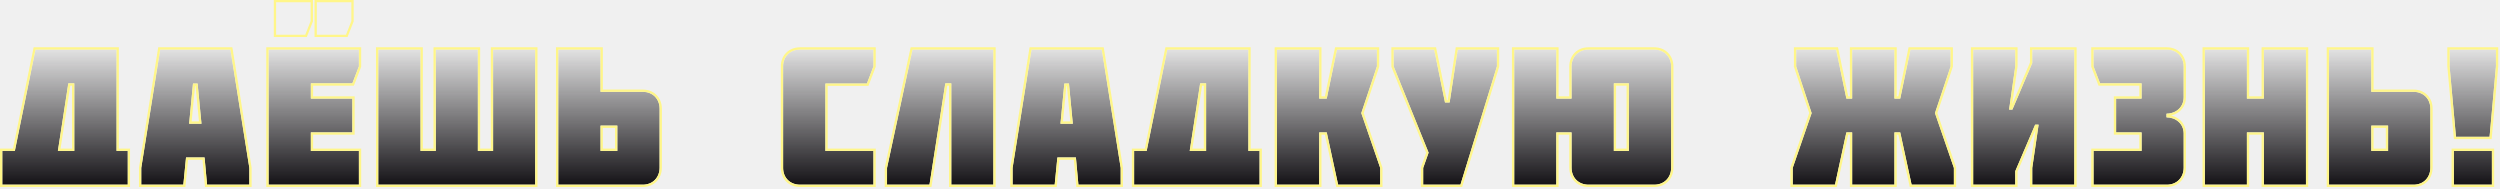
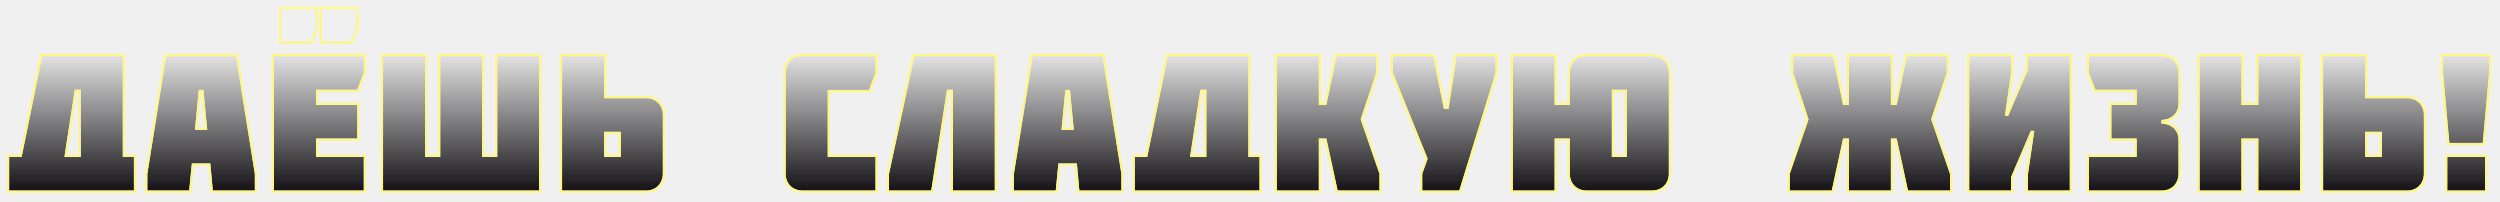
- <svg xmlns="http://www.w3.org/2000/svg" preserveAspectRatio="none" width="1088" height="82" viewBox="0 0 1088 82" fill="none">
-   <mask id="path-1-outside-1_2578_71042" maskUnits="userSpaceOnUse" x="-0.84" y="-0.62" width="1089" height="82" fill="black">
-     <rect fill="white" x="-0.84" y="-0.62" width="1089" height="82" />
+ <svg xmlns="http://www.w3.org/2000/svg" preserveAspectRatio="none" width="1094" height="88" viewBox="-3 -3 1094 88" fill="none">
+   <style>.sl{stroke-width:2px}@media (max-width:600px){.sl{stroke-width:2px}}</style>
+   <mask id="path-1-outside-1_2578_71042" maskUnits="userSpaceOnUse" x="-3" y="-3" width="1094" height="88" fill="black">
+     <rect fill="white" x="-3" y="-3" width="1094" height="88" />
    <path d="M32.332 65.68V36.28H29.728L25.192 65.68H32.332ZM1 80.38V65.68H6.46L15.448 21.58H50.728V65.68H55.6V80.38H1ZM82.306 53.836H87.682L86.002 36.364H83.986L82.306 53.836ZM69.706 21.58H100.282L108.514 73.072V80.38H90.118L89.026 68.536H80.962L79.786 80.38H61.474V73.072L69.706 21.58ZM137.881 15.112V1H152.917V9.148L150.565 15.112H137.881ZM120.157 15.112V1H135.193V9.148L132.841 15.112H120.157ZM156.193 80.38H116.881V21.58H156.193V28.888L153.337 36.28H135.277V42.916H153.337V57.616H135.277V65.68H156.193V80.38ZM164.62 21.58H183.016V65.68H189.652V21.58H207.964V65.68H214.6V21.58H232.912V80.38H164.62V21.58ZM261.352 65.68H268.66V54.676H261.352V65.68ZM279.748 39.976C284.032 39.976 287.056 43 287.056 47.284V72.988C287.056 77.272 284.032 80.38 279.748 80.38H242.956V21.58H261.352V39.976H279.748ZM348.205 21.58H380.125V28.888L377.269 36.364H359.209V65.68H380.125V80.38H348.205C343.837 80.38 340.813 77.356 340.813 73.072V28.888C340.813 24.604 343.837 21.58 348.205 21.58ZM432.316 80.38H414.004V36.28H411.4L404.512 80.38H386.032V73.072L397.12 21.58H432.316V80.38ZM461.513 53.836H466.889L465.209 36.364H463.193L461.513 53.836ZM448.913 21.58H479.489L487.721 73.072V80.38H469.325L468.233 68.536H460.169L458.993 80.38H440.681V73.072L448.913 21.58ZM524.9 65.68V36.28H522.296L517.76 65.68H524.9ZM493.568 80.38V65.68H499.028L508.016 21.58H543.296V65.68H548.168V80.38H493.568ZM577.394 42.916L581.846 21.58H599.234V28.888L592.43 49.216L600.662 73.072V80.38H582.35L577.394 57.616H574.118V80.38H555.722V21.58H574.118V42.916H577.394ZM635.583 80.38H619.371V73.072L621.723 66.436L606.519 28.888V21.58H624.159L628.863 44.596H630.879L634.407 21.58H651.459V28.888L635.583 80.38ZM708.889 36.28H702.337V65.68H708.889V36.28ZM677.305 42.916H683.941V28.972C683.941 24.688 686.965 21.58 691.249 21.58H719.893C724.261 21.58 727.285 24.688 727.285 28.972V72.988C727.285 77.272 724.261 80.38 719.893 80.38H691.333C686.965 80.38 683.941 77.272 683.941 72.988V57.616H677.305V80.38H658.993V21.58H677.305V42.916ZM826.977 42.916L831.429 21.58H848.901V28.888L842.097 49.216L850.329 73.072V80.38H831.933L826.977 57.616H824.457V80.38H806.061V57.616H803.541L798.585 80.38H780.189V73.072L788.421 49.216L781.701 28.888V21.58H799.089L803.541 42.916H806.061V21.58H824.457V42.916H826.977ZM884.433 27.46V21.58H902.745V80.38H884.433V73.072L887.205 54.256H885.693L877.041 74.5V80.38H858.729V21.58H877.041V28.888L874.353 47.704H875.781L884.433 27.46ZM943.024 80.38H911.104V65.68H932.02V57.616H920.932V42.916H932.02V36.28H913.96L911.104 28.888V21.58H943.024C947.308 21.58 950.332 24.688 950.332 28.972V42.328C950.332 46.696 946.888 49.468 942.856 49.468V51.064C946.888 51.064 950.332 53.836 950.332 58.12V72.988C950.332 77.272 947.308 80.38 943.024 80.38ZM977.851 42.916H985.243V21.58H1003.55V80.38H985.243V57.616H977.851V80.38H959.539V21.58H977.851V42.916ZM1031.99 65.68H1039.3V54.676H1031.99V65.68ZM1050.39 39.976C1054.67 39.976 1057.69 43 1057.69 47.284V72.988C1057.69 77.272 1054.67 80.38 1050.39 80.38H1013.59V21.58H1031.99V39.976H1050.39ZM1067.92 65.68H1084.47V80.38H1067.92V65.68ZM1068.84 59.548L1066.07 28.888V21.58H1086.23V28.888L1083.46 59.548H1068.84Z" />
  </mask>
  <path d="M32.332 65.68V36.28H29.728L25.192 65.68H32.332ZM1 80.38V65.68H6.46L15.448 21.58H50.728V65.68H55.6V80.38H1ZM82.306 53.836H87.682L86.002 36.364H83.986L82.306 53.836ZM69.706 21.58H100.282L108.514 73.072V80.38H90.118L89.026 68.536H80.962L79.786 80.38H61.474V73.072L69.706 21.58ZM137.881 15.112V1H152.917V9.148L150.565 15.112H137.881ZM120.157 15.112V1H135.193V9.148L132.841 15.112H120.157ZM156.193 80.38H116.881V21.58H156.193V28.888L153.337 36.28H135.277V42.916H153.337V57.616H135.277V65.68H156.193V80.38ZM164.62 21.58H183.016V65.68H189.652V21.58H207.964V65.68H214.6V21.58H232.912V80.38H164.62V21.58ZM261.352 65.68H268.66V54.676H261.352V65.68ZM279.748 39.976C284.032 39.976 287.056 43 287.056 47.284V72.988C287.056 77.272 284.032 80.38 279.748 80.38H242.956V21.58H261.352V39.976H279.748ZM348.205 21.58H380.125V28.888L377.269 36.364H359.209V65.68H380.125V80.38H348.205C343.837 80.38 340.813 77.356 340.813 73.072V28.888C340.813 24.604 343.837 21.58 348.205 21.58ZM432.316 80.38H414.004V36.28H411.4L404.512 80.38H386.032V73.072L397.12 21.58H432.316V80.38ZM461.513 53.836H466.889L465.209 36.364H463.193L461.513 53.836ZM448.913 21.58H479.489L487.721 73.072V80.38H469.325L468.233 68.536H460.169L458.993 80.38H440.681V73.072L448.913 21.58ZM524.9 65.68V36.28H522.296L517.76 65.68H524.9ZM493.568 80.38V65.68H499.028L508.016 21.58H543.296V65.68H548.168V80.38H493.568ZM577.394 42.916L581.846 21.58H599.234V28.888L592.43 49.216L600.662 73.072V80.38H582.35L577.394 57.616H574.118V80.38H555.722V21.58H574.118V42.916H577.394ZM635.583 80.38H619.371V73.072L621.723 66.436L606.519 28.888V21.58H624.159L628.863 44.596H630.879L634.407 21.58H651.459V28.888L635.583 80.38ZM708.889 36.28H702.337V65.68H708.889V36.28ZM677.305 42.916H683.941V28.972C683.941 24.688 686.965 21.58 691.249 21.58H719.893C724.261 21.58 727.285 24.688 727.285 28.972V72.988C727.285 77.272 724.261 80.38 719.893 80.38H691.333C686.965 80.38 683.941 77.272 683.941 72.988V57.616H677.305V80.38H658.993V21.58H677.305V42.916ZM826.977 42.916L831.429 21.58H848.901V28.888L842.097 49.216L850.329 73.072V80.38H831.933L826.977 57.616H824.457V80.38H806.061V57.616H803.541L798.585 80.38H780.189V73.072L788.421 49.216L781.701 28.888V21.58H799.089L803.541 42.916H806.061V21.58H824.457V42.916H826.977ZM884.433 27.46V21.58H902.745V80.38H884.433V73.072L887.205 54.256H885.693L877.041 74.5V80.38H858.729V21.58H877.041V28.888L874.353 47.704H875.781L884.433 27.46ZM943.024 80.38H911.104V65.68H932.02V57.616H920.932V42.916H932.02V36.28H913.96L911.104 28.888V21.58H943.024C947.308 21.58 950.332 24.688 950.332 28.972V42.328C950.332 46.696 946.888 49.468 942.856 49.468V51.064C946.888 51.064 950.332 53.836 950.332 58.12V72.988C950.332 77.272 947.308 80.38 943.024 80.38ZM977.851 42.916H985.243V21.58H1003.55V80.38H985.243V57.616H977.851V80.38H959.539V21.58H977.851V42.916ZM1031.99 65.68H1039.3V54.676H1031.99V65.68ZM1050.39 39.976C1054.67 39.976 1057.69 43 1057.69 47.284V72.988C1057.69 77.272 1054.67 80.38 1050.39 80.38H1013.59V21.58H1031.99V39.976H1050.39ZM1067.92 65.68H1084.47V80.38H1067.92V65.68ZM1068.84 59.548L1066.07 28.888V21.58H1086.23V28.888L1083.46 59.548H1068.84Z" fill="url(#paint0_linear_2578_71042)" />
-   <path d="M32.332 65.68V66.68H33.332V65.68H32.332ZM32.332 36.28H33.332V35.28H32.332V36.28ZM29.728 36.28V35.28H28.871L28.74 36.127L29.728 36.28ZM25.192 65.68L24.204 65.527L24.026 66.68H25.192V65.68ZM1 80.38H0V81.38H1V80.38ZM1 65.68V64.68H0V65.68H1ZM6.46 65.68V66.68H7.277L7.44 65.88L6.46 65.68ZM15.448 21.58V20.58H14.631L14.468 21.38L15.448 21.58ZM50.728 21.58H51.728V20.58H50.728V21.58ZM50.728 65.68H49.728V66.68H50.728V65.68ZM55.6 65.68H56.6V64.68H55.6V65.68ZM55.6 80.38V81.38H56.6V80.38H55.6ZM32.332 65.68H33.332V36.28H32.332H31.332V65.68H32.332ZM32.332 36.28V35.28H29.728V36.28V37.28H32.332V36.28ZM29.728 36.28L28.74 36.127L24.204 65.527L25.192 65.68L26.18 65.832L30.716 36.432L29.728 36.28ZM25.192 65.68V66.68H32.332V65.68V64.68H25.192V65.68ZM1 80.38H2V65.68H1H0V80.38H1ZM1 65.68V66.68H6.46V65.68V64.68H1V65.68ZM6.46 65.68L7.44 65.88L16.428 21.78L15.448 21.58L14.468 21.38L5.48 65.48L6.46 65.68ZM15.448 21.58V22.58H50.728V21.58V20.58H15.448V21.58ZM50.728 21.58H49.728V65.68H50.728H51.728V21.58H50.728ZM50.728 65.68V66.68H55.6V65.68V64.68H50.728V65.68ZM55.6 65.68H54.6V80.38H55.6H56.6V65.68H55.6ZM55.6 80.38V79.38H1V80.38V81.38H55.6V80.38ZM82.306 53.836L81.31 53.74L81.205 54.836H82.306V53.836ZM87.682 53.836V54.836H88.782L88.677 53.74L87.682 53.836ZM86.002 36.364L86.997 36.268L86.91 35.364H86.002V36.364ZM83.986 36.364V35.364H83.077L82.99 36.268L83.986 36.364ZM69.706 21.58V20.58H68.853L68.718 21.422L69.706 21.58ZM100.282 21.58L101.269 21.422L101.134 20.58H100.282V21.58ZM108.514 73.072H109.514V72.993L109.501 72.914L108.514 73.072ZM108.514 80.38V81.38H109.514V80.38H108.514ZM90.118 80.38L89.122 80.472L89.206 81.38H90.118V80.38ZM89.026 68.536L90.021 68.444L89.938 67.536H89.026V68.536ZM80.962 68.536V67.536H80.056L79.966 68.437L80.962 68.536ZM79.786 80.38V81.38H80.691L80.781 80.479L79.786 80.38ZM61.474 80.38H60.474V81.38H61.474V80.38ZM61.474 73.072L60.486 72.914L60.474 72.993V73.072H61.474ZM82.306 53.836V54.836H87.682V53.836V52.836H82.306V53.836ZM87.682 53.836L88.677 53.74L86.997 36.268L86.002 36.364L85.006 36.46L86.686 53.932L87.682 53.836ZM86.002 36.364V35.364H83.986V36.364V37.364H86.002V36.364ZM83.986 36.364L82.99 36.268L81.31 53.74L82.306 53.836L83.301 53.932L84.981 36.46L83.986 36.364ZM69.706 21.58V22.58H100.282V21.58V20.58H69.706V21.58ZM100.282 21.58L99.294 21.738L107.526 73.23L108.514 73.072L109.501 72.914L101.269 21.422L100.282 21.58ZM108.514 73.072H107.514V80.38H108.514H109.514V73.072H108.514ZM108.514 80.38V79.38H90.118V80.38V81.38H108.514V80.38ZM90.118 80.38L91.113 80.288L90.021 68.444L89.026 68.536L88.03 68.628L89.122 80.472L90.118 80.38ZM89.026 68.536V67.536H80.962V68.536V69.536H89.026V68.536ZM80.962 68.536L79.966 68.437L78.79 80.281L79.786 80.38L80.781 80.479L81.957 68.635L80.962 68.536ZM79.786 80.38V79.38H61.474V80.38V81.38H79.786V80.38ZM61.474 80.38H62.474V73.072H61.474H60.474V80.38H61.474ZM61.474 73.072L62.461 73.23L70.693 21.738L69.706 21.58L68.718 21.422L60.486 72.914L61.474 73.072ZM137.881 15.112H136.881V16.112H137.881V15.112ZM137.881 1V-0H136.881V1H137.881ZM152.917 1H153.917V-0H152.917V1ZM152.917 9.148L153.847 9.515L153.917 9.338V9.148H152.917ZM150.565 15.112V16.112H151.245L151.495 15.479L150.565 15.112ZM120.157 15.112H119.157V16.112H120.157V15.112ZM120.157 1V-0H119.157V1H120.157ZM135.193 1H136.193V-0H135.193V1ZM135.193 9.148L136.123 9.515L136.193 9.338V9.148H135.193ZM132.841 15.112V16.112H133.521L133.771 15.479L132.841 15.112ZM156.193 80.38V81.38H157.193V80.38H156.193ZM116.881 80.38H115.881V81.38H116.881V80.38ZM116.881 21.58V20.58H115.881V21.58H116.881ZM156.193 21.58H157.193V20.58H156.193V21.58ZM156.193 28.888L157.126 29.248L157.193 29.074V28.888H156.193ZM153.337 36.28V37.28H154.022L154.27 36.64L153.337 36.28ZM135.277 36.28V35.28H134.277V36.28H135.277ZM135.277 42.916H134.277V43.916H135.277V42.916ZM153.337 42.916H154.337V41.916H153.337V42.916ZM153.337 57.616V58.616H154.337V57.616H153.337ZM135.277 57.616V56.616H134.277V57.616H135.277ZM135.277 65.68H134.277V66.68H135.277V65.68ZM156.193 65.68H157.193V64.68H156.193V65.68ZM137.881 15.112H138.881V1H137.881H136.881V15.112H137.881ZM137.881 1V2H152.917V1V-0H137.881V1ZM152.917 1H151.917V9.148H152.917H153.917V1H152.917ZM152.917 9.148L151.987 8.781L149.635 14.745L150.565 15.112L151.495 15.479L153.847 9.515L152.917 9.148ZM150.565 15.112V14.112H137.881V15.112V16.112H150.565V15.112ZM120.157 15.112H121.157V1H120.157H119.157V15.112H120.157ZM120.157 1V2H135.193V1V-0H120.157V1ZM135.193 1H134.193V9.148H135.193H136.193V1H135.193ZM135.193 9.148L134.263 8.781L131.911 14.745L132.841 15.112L133.771 15.479L136.123 9.515L135.193 9.148ZM132.841 15.112V14.112H120.157V15.112V16.112H132.841V15.112ZM156.193 80.38V79.38H116.881V80.38V81.38H156.193V80.38ZM116.881 80.38H117.881V21.58H116.881H115.881V80.38H116.881ZM116.881 21.58V22.58H156.193V21.58V20.58H116.881V21.58ZM156.193 21.58H155.193V28.888H156.193H157.193V21.58H156.193ZM156.193 28.888L155.26 28.527L152.404 35.919L153.337 36.28L154.27 36.64L157.126 29.248L156.193 28.888ZM153.337 36.28V35.28H135.277V36.28V37.28H153.337V36.28ZM135.277 36.28H134.277V42.916H135.277H136.277V36.28H135.277ZM135.277 42.916V43.916H153.337V42.916V41.916H135.277V42.916ZM153.337 42.916H152.337V57.616H153.337H154.337V42.916H153.337ZM153.337 57.616V56.616H135.277V57.616V58.616H153.337V57.616ZM135.277 57.616H134.277V65.68H135.277H136.277V57.616H135.277ZM135.277 65.68V66.68H156.193V65.68V64.68H135.277V65.68ZM156.193 65.68H155.193V80.38H156.193H157.193V65.68H156.193ZM164.62 21.58V20.58H163.62V21.58H164.62ZM183.016 21.58H184.016V20.58H183.016V21.58ZM183.016 65.68H182.016V66.68H183.016V65.68ZM189.652 65.68V66.68H190.652V65.68H189.652ZM189.652 21.58V20.58H188.652V21.58H189.652ZM207.964 21.58H208.964V20.58H207.964V21.58ZM207.964 65.68H206.964V66.68H207.964V65.68ZM214.6 65.68V66.68H215.6V65.68H214.6ZM214.6 21.58V20.58H213.6V21.58H214.6ZM232.912 21.58H233.912V20.58H232.912V21.58ZM232.912 80.38V81.38H233.912V80.38H232.912ZM164.62 80.38H163.62V81.38H164.62V80.38ZM164.62 21.58V22.58H183.016V21.58V20.58H164.62V21.58ZM183.016 21.58H182.016V65.68H183.016H184.016V21.58H183.016ZM183.016 65.68V66.68H189.652V65.68V64.68H183.016V65.68ZM189.652 65.68H190.652V21.58H189.652H188.652V65.68H189.652ZM189.652 21.58V22.58H207.964V21.58V20.58H189.652V21.58ZM207.964 21.58H206.964V65.68H207.964H208.964V21.58H207.964ZM207.964 65.68V66.68H214.6V65.68V64.68H207.964V65.68ZM214.6 65.68H215.6V21.58H214.6H213.6V65.68H214.6ZM214.6 21.58V22.58H232.912V21.58V20.58H214.6V21.58ZM232.912 21.58H231.912V80.38H232.912H233.912V21.58H232.912ZM232.912 80.38V79.38H164.62V80.38V81.38H232.912V80.38ZM164.62 80.38H165.62V21.58H164.62H163.62V80.38H164.62ZM261.352 65.68H260.352V66.68H261.352V65.68ZM268.66 65.68V66.68H269.66V65.68H268.66ZM268.66 54.676H269.66V53.676H268.66V54.676ZM261.352 54.676V53.676H260.352V54.676H261.352ZM242.956 80.38H241.956V81.38H242.956V80.38ZM242.956 21.58V20.58H241.956V21.58H242.956ZM261.352 21.58H262.352V20.58H261.352V21.58ZM261.352 39.976H260.352V40.976H261.352V39.976ZM261.352 65.68V66.68H268.66V65.68V64.68H261.352V65.68ZM268.66 65.68H269.66V54.676H268.66H267.66V65.68H268.66ZM268.66 54.676V53.676H261.352V54.676V55.676H268.66V54.676ZM261.352 54.676H260.352V65.68H261.352H262.352V54.676H261.352ZM279.748 39.976V40.976C281.649 40.976 283.214 41.643 284.302 42.73C285.39 43.818 286.056 45.383 286.056 47.284H287.056H288.056C288.056 44.9 287.211 42.811 285.716 41.316C284.221 39.821 282.132 38.976 279.748 38.976V39.976ZM287.056 47.284H286.056V72.988H287.056H288.056V47.284H287.056ZM287.056 72.988H286.056C286.056 76.735 283.465 79.38 279.748 79.38V80.38V81.38C284.6 81.38 288.056 77.809 288.056 72.988H287.056ZM279.748 80.38V79.38H242.956V80.38V81.38H279.748V80.38ZM242.956 80.38H243.956V21.58H242.956H241.956V80.38H242.956ZM242.956 21.58V22.58H261.352V21.58V20.58H242.956V21.58ZM261.352 21.58H260.352V39.976H261.352H262.352V21.58H261.352ZM261.352 39.976V40.976H279.748V39.976V38.976H261.352V39.976ZM380.125 21.58H381.125V20.58H380.125V21.58ZM380.125 28.888L381.059 29.245L381.125 29.072V28.888H380.125ZM377.269 36.364V37.364H377.957L378.203 36.721L377.269 36.364ZM359.209 36.364V35.364H358.209V36.364H359.209ZM359.209 65.68H358.209V66.68H359.209V65.68ZM380.125 65.68H381.125V64.68H380.125V65.68ZM380.125 80.38V81.38H381.125V80.38H380.125ZM348.205 21.58V22.58H380.125V21.58V20.58H348.205V21.58ZM380.125 21.58H379.125V28.888H380.125H381.125V21.58H380.125ZM380.125 28.888L379.191 28.531L376.335 36.007L377.269 36.364L378.203 36.721L381.059 29.245L380.125 28.888ZM377.269 36.364V35.364H359.209V36.364V37.364H377.269V36.364ZM359.209 36.364H358.209V65.68H359.209H360.209V36.364H359.209ZM359.209 65.68V66.68H380.125V65.68V64.68H359.209V65.68ZM380.125 65.68H379.125V80.38H380.125H381.125V65.68H380.125ZM380.125 80.38V79.38H348.205V80.38V81.38H380.125V80.38ZM348.205 80.38V79.38C346.257 79.38 344.671 78.71 343.575 77.622C342.479 76.535 341.813 74.972 341.813 73.072H340.813H339.813C339.813 75.456 340.659 77.546 342.167 79.042C343.675 80.538 345.784 81.38 348.205 81.38V80.38ZM340.813 73.072H341.813V28.888H340.813H339.813V73.072H340.813ZM340.813 28.888H341.813C341.813 26.988 342.479 25.424 343.575 24.337C344.671 23.25 346.257 22.58 348.205 22.58V21.58V20.58C345.784 20.58 343.675 21.422 342.167 22.917C340.659 24.413 339.813 26.504 339.813 28.888H340.813ZM432.316 80.38V81.38H433.316V80.38H432.316ZM414.004 80.38H413.004V81.38H414.004V80.38ZM414.004 36.28H415.004V35.28H414.004V36.28ZM411.4 36.28V35.28H410.544L410.412 36.126L411.4 36.28ZM404.512 80.38V81.38H405.368L405.5 80.534L404.512 80.38ZM386.032 80.38H385.032V81.38H386.032V80.38ZM386.032 73.072L385.054 72.861L385.032 72.965V73.072H386.032ZM397.12 21.58V20.58H396.312L396.142 21.369L397.12 21.58ZM432.316 21.58H433.316V20.58H432.316V21.58ZM432.316 80.38V79.38H414.004V80.38V81.38H432.316V80.38ZM414.004 80.38H415.004V36.28H414.004H413.004V80.38H414.004ZM414.004 36.28V35.28H411.4V36.28V37.28H414.004V36.28ZM411.4 36.28L410.412 36.126L403.524 80.226L404.512 80.38L405.5 80.534L412.388 36.434L411.4 36.28ZM404.512 80.38V79.38H386.032V80.38V81.38H404.512V80.38ZM386.032 80.38H387.032V73.072H386.032H385.032V80.38H386.032ZM386.032 73.072L387.009 73.282L398.097 21.79L397.12 21.58L396.142 21.369L385.054 72.861L386.032 73.072ZM397.12 21.58V22.58H432.316V21.58V20.58H397.12V21.58ZM432.316 21.58H431.316V80.38H432.316H433.316V21.58H432.316ZM461.513 53.836L460.518 53.74L460.412 54.836H461.513V53.836ZM466.889 53.836V54.836H467.99L467.885 53.74L466.889 53.836ZM465.209 36.364L466.204 36.268L466.118 35.364H465.209V36.364ZM463.193 36.364V35.364H462.285L462.198 36.268L463.193 36.364ZM448.913 21.58V20.58H448.06L447.926 21.422L448.913 21.58ZM479.489 21.58L480.477 21.422L480.342 20.58H479.489V21.58ZM487.721 73.072H488.721V72.993L488.709 72.914L487.721 73.072ZM487.721 80.38V81.38H488.721V80.38H487.721ZM469.325 80.38L468.329 80.472L468.413 81.38H469.325V80.38ZM468.233 68.536L469.229 68.444L469.145 67.536H468.233V68.536ZM460.169 68.536V67.536H459.263L459.174 68.437L460.169 68.536ZM458.993 80.38V81.38H459.899L459.988 80.479L458.993 80.38ZM440.681 80.38H439.681V81.38H440.681V80.38ZM440.681 73.072L439.694 72.914L439.681 72.993V73.072H440.681ZM461.513 53.836V54.836H466.889V53.836V52.836H461.513V53.836ZM466.889 53.836L467.885 53.74L466.204 36.268L465.209 36.364L464.214 36.46L465.894 53.932L466.889 53.836ZM465.209 36.364V35.364H463.193V36.364V37.364H465.209V36.364ZM463.193 36.364L462.198 36.268L460.518 53.74L461.513 53.836L462.509 53.932L464.189 36.46L463.193 36.364ZM448.913 21.58V22.58H479.489V21.58V20.58H448.913V21.58ZM479.489 21.58L478.502 21.738L486.734 73.23L487.721 73.072L488.709 72.914L480.477 21.422L479.489 21.58ZM487.721 73.072H486.721V80.38H487.721H488.721V73.072H487.721ZM487.721 80.38V79.38H469.325V80.38V81.38H487.721V80.38ZM469.325 80.38L470.321 80.288L469.229 68.444L468.233 68.536L467.237 68.628L468.329 80.472L469.325 80.38ZM468.233 68.536V67.536H460.169V68.536V69.536H468.233V68.536ZM460.169 68.536L459.174 68.437L457.998 80.281L458.993 80.38L459.988 80.479L461.164 68.635L460.169 68.536ZM458.993 80.38V79.38H440.681V80.38V81.38H458.993V80.38ZM440.681 80.38H441.681V73.072H440.681H439.681V80.38H440.681ZM440.681 73.072L441.669 73.23L449.901 21.738L448.913 21.58L447.926 21.422L439.694 72.914L440.681 73.072ZM524.9 65.68V66.68H525.9V65.68H524.9ZM524.9 36.28H525.9V35.28H524.9V36.28ZM522.296 36.28V35.28H521.439L521.308 36.127L522.296 36.28ZM517.76 65.68L516.772 65.527L516.594 66.68H517.76V65.68ZM493.568 80.38H492.568V81.38H493.568V80.38ZM493.568 65.68V64.68H492.568V65.68H493.568ZM499.028 65.68V66.68H499.845L500.008 65.88L499.028 65.68ZM508.016 21.58V20.58H507.2L507.036 21.38L508.016 21.58ZM543.296 21.58H544.296V20.58H543.296V21.58ZM543.296 65.68H542.296V66.68H543.296V65.68ZM548.168 65.68H549.168V64.68H548.168V65.68ZM548.168 80.38V81.38H549.168V80.38H548.168ZM524.9 65.68H525.9V36.28H524.9H523.9V65.68H524.9ZM524.9 36.28V35.28H522.296V36.28V37.28H524.9V36.28ZM522.296 36.28L521.308 36.127L516.772 65.527L517.76 65.68L518.749 65.832L523.285 36.432L522.296 36.28ZM517.76 65.68V66.68H524.9V65.68V64.68H517.76V65.68ZM493.568 80.38H494.568V65.68H493.568H492.568V80.38H493.568ZM493.568 65.68V66.68H499.028V65.68V64.68H493.568V65.68ZM499.028 65.68L500.008 65.88L508.996 21.78L508.016 21.58L507.036 21.38L498.048 65.48L499.028 65.68ZM508.016 21.58V22.58H543.296V21.58V20.58H508.016V21.58ZM543.296 21.58H542.296V65.68H543.296H544.296V21.58H543.296ZM543.296 65.68V66.68H548.168V65.68V64.68H543.296V65.68ZM548.168 65.68H547.168V80.38H548.168H549.168V65.68H548.168ZM548.168 80.38V79.38H493.568V80.38V81.38H548.168V80.38ZM577.394 42.916V43.916H578.207L578.373 43.12L577.394 42.916ZM581.846 21.58V20.58H581.033L580.867 21.376L581.846 21.58ZM599.234 21.58H600.234V20.58H599.234V21.58ZM599.234 28.888L600.182 29.205L600.234 29.051V28.888H599.234ZM592.43 49.216L591.481 48.898L591.374 49.221L591.484 49.542L592.43 49.216ZM600.662 73.072H601.662V72.904L601.607 72.746L600.662 73.072ZM600.662 80.38V81.38H601.662V80.38H600.662ZM582.35 80.38L581.373 80.593L581.544 81.38H582.35V80.38ZM577.394 57.616L578.371 57.403L578.199 56.616H577.394V57.616ZM574.118 57.616V56.616H573.118V57.616H574.118ZM574.118 80.38V81.38H575.118V80.38H574.118ZM555.722 80.38H554.722V81.38H555.722V80.38ZM555.722 21.58V20.58H554.722V21.58H555.722ZM574.118 21.58H575.118V20.58H574.118V21.58ZM574.118 42.916H573.118V43.916H574.118V42.916ZM577.394 42.916L578.373 43.12L582.825 21.784L581.846 21.58L580.867 21.376L576.415 42.712L577.394 42.916ZM581.846 21.58V22.58H599.234V21.58V20.58H581.846V21.58ZM599.234 21.58H598.234V28.888H599.234H600.234V21.58H599.234ZM599.234 28.888L598.285 28.57L591.481 48.898L592.43 49.216L593.378 49.533L600.182 29.205L599.234 28.888ZM592.43 49.216L591.484 49.542L599.716 73.398L600.662 73.072L601.607 72.746L593.375 48.89L592.43 49.216ZM600.662 73.072H599.662V80.38H600.662H601.662V73.072H600.662ZM600.662 80.38V79.38H582.35V80.38V81.38H600.662V80.38ZM582.35 80.38L583.327 80.167L578.371 57.403L577.394 57.616L576.417 57.829L581.373 80.593L582.35 80.38ZM577.394 57.616V56.616H574.118V57.616V58.616H577.394V57.616ZM574.118 57.616H573.118V80.38H574.118H575.118V57.616H574.118ZM574.118 80.38V79.38H555.722V80.38V81.38H574.118V80.38ZM555.722 80.38H556.722V21.58H555.722H554.722V80.38H555.722ZM555.722 21.58V22.58H574.118V21.58V20.58H555.722V21.58ZM574.118 21.58H573.118V42.916H574.118H575.118V21.58H574.118ZM574.118 42.916V43.916H577.394V42.916V41.916H574.118V42.916ZM635.583 80.38V81.38H636.321L636.538 80.674L635.583 80.38ZM619.371 80.38H618.371V81.38H619.371V80.38ZM619.371 73.072L618.428 72.738L618.371 72.9V73.072H619.371ZM621.723 66.436L622.665 66.77L622.792 66.412L622.65 66.061L621.723 66.436ZM606.519 28.888H605.519V29.083L605.592 29.263L606.519 28.888ZM606.519 21.58V20.58H605.519V21.58H606.519ZM624.159 21.58L625.139 21.38L624.975 20.58H624.159V21.58ZM628.863 44.596L627.883 44.796L628.047 45.596H628.863V44.596ZM630.879 44.596V45.596H631.737L631.867 44.747L630.879 44.596ZM634.407 21.58V20.58H633.548L633.418 21.428L634.407 21.58ZM651.459 21.58H652.459V20.58H651.459V21.58ZM651.459 28.888L652.414 29.183L652.459 29.038V28.888H651.459ZM635.583 80.38V79.38H619.371V80.38V81.38H635.583V80.38ZM619.371 80.38H620.371V73.072H619.371H618.371V80.38H619.371ZM619.371 73.072L620.313 73.406L622.665 66.77L621.723 66.436L620.78 66.102L618.428 72.738L619.371 73.072ZM621.723 66.436L622.65 66.061L607.446 28.513L606.519 28.888L605.592 29.263L620.796 66.811L621.723 66.436ZM606.519 28.888H607.519V21.58H606.519H605.519V28.888H606.519ZM606.519 21.58V22.58H624.159V21.58V20.58H606.519V21.58ZM624.159 21.58L623.179 21.78L627.883 44.796L628.863 44.596L629.843 44.396L625.139 21.38L624.159 21.58ZM628.863 44.596V45.596H630.879V44.596V43.596H628.863V44.596ZM630.879 44.596L631.867 44.747L635.395 21.731L634.407 21.58L633.418 21.428L629.89 44.444L630.879 44.596ZM634.407 21.58V22.58H651.459V21.58V20.58H634.407V21.58ZM651.459 21.58H650.459V28.888H651.459H652.459V21.58H651.459ZM651.459 28.888L650.503 28.593L634.627 80.085L635.583 80.38L636.538 80.674L652.414 29.183L651.459 28.888ZM708.888 36.28H709.888V35.28H708.888V36.28ZM702.336 36.28V35.28H701.336V36.28H702.336ZM702.336 65.68H701.336V66.68H702.336V65.68ZM708.888 65.68V66.68H709.888V65.68H708.888ZM677.305 42.916H676.305V43.916H677.305V42.916ZM683.94 42.916V43.916H684.94V42.916H683.94ZM683.94 57.616H684.94V56.616H683.94V57.616ZM677.305 57.616V56.616H676.305V57.616H677.305ZM677.305 80.38V81.38H678.305V80.38H677.305ZM658.992 80.38H657.992V81.38H658.992V80.38ZM658.992 21.58V20.58H657.992V21.58H658.992ZM677.305 21.58H678.305V20.58H677.305V21.58ZM708.888 36.28V35.28H702.336V36.28V37.28H708.888V36.28ZM702.336 36.28H701.336V65.68H702.336H703.336V36.28H702.336ZM702.336 65.68V66.68H708.888V65.68V64.68H702.336V65.68ZM708.888 65.68H709.888V36.28H708.888H707.888V65.68H708.888ZM677.305 42.916V43.916H683.94V42.916V41.916H677.305V42.916ZM683.94 42.916H684.94V28.972H683.94H682.94V42.916H683.94ZM683.94 28.972H684.94C684.94 25.225 687.532 22.58 691.249 22.58V21.58V20.58C686.397 20.58 682.94 24.151 682.94 28.972H683.94ZM691.249 21.58V22.58H719.893V21.58V20.58H691.249V21.58ZM719.893 21.58V22.58C721.832 22.58 723.417 23.265 724.517 24.374C725.617 25.483 726.284 27.07 726.284 28.972H727.284H728.284C728.284 26.589 727.44 24.481 725.936 22.965C724.432 21.448 722.321 20.58 719.893 20.58V21.58ZM727.284 28.972H726.284V72.988H727.284H728.284V28.972H727.284ZM727.284 72.988H726.284C726.284 74.889 725.617 76.477 724.517 77.586C723.417 78.694 721.832 79.38 719.893 79.38V80.38V81.38C722.321 81.38 724.432 80.511 725.936 78.995C727.44 77.479 728.284 75.371 728.284 72.988H727.284ZM719.893 80.38V79.38H691.333V80.38V81.38H719.893V80.38ZM691.333 80.38V79.38C689.393 79.38 687.808 78.694 686.708 77.586C685.608 76.477 684.94 74.889 684.94 72.988H683.94H682.94C682.94 75.371 683.785 77.479 685.289 78.995C686.793 80.511 688.904 81.38 691.333 81.38V80.38ZM683.94 72.988H684.94V57.616H683.94H682.94V72.988H683.94ZM683.94 57.616V56.616H677.305V57.616V58.616H683.94V57.616ZM677.305 57.616H676.305V80.38H677.305H678.305V57.616H677.305ZM677.305 80.38V79.38H658.992V80.38V81.38H677.305V80.38ZM658.992 80.38H659.992V21.58H658.992H657.992V80.38H658.992ZM658.992 21.58V22.58H677.305V21.58V20.58H658.992V21.58ZM677.305 21.58H676.305V42.916H677.305H678.305V21.58H677.305ZM826.977 42.916V43.916H827.79L827.956 43.12L826.977 42.916ZM831.429 21.58V20.58H830.616L830.45 21.376L831.429 21.58ZM848.901 21.58H849.901V20.58H848.901V21.58ZM848.901 28.888L849.849 29.205L849.901 29.051V28.888H848.901ZM842.097 49.216L841.148 48.898L841.041 49.221L841.151 49.542L842.097 49.216ZM850.329 73.072H851.329V72.904L851.274 72.746L850.329 73.072ZM850.329 80.38V81.38H851.329V80.38H850.329ZM831.933 80.38L830.956 80.593L831.127 81.38H831.933V80.38ZM826.977 57.616L827.954 57.403L827.782 56.616H826.977V57.616ZM824.457 57.616V56.616H823.457V57.616H824.457ZM824.457 80.38V81.38H825.457V80.38H824.457ZM806.061 80.38H805.061V81.38H806.061V80.38ZM806.061 57.616H807.061V56.616H806.061V57.616ZM803.541 57.616V56.616H802.735L802.564 57.403L803.541 57.616ZM798.585 80.38V81.38H799.39L799.562 80.593L798.585 80.38ZM780.189 80.38H779.189V81.38H780.189V80.38ZM780.189 73.072L779.243 72.746L779.189 72.904V73.072H780.189ZM788.421 49.216L789.366 49.542L789.476 49.223L789.37 48.902L788.421 49.216ZM781.701 28.888H780.701V29.049L780.751 29.202L781.701 28.888ZM781.701 21.58V20.58H780.701V21.58H781.701ZM799.089 21.58L800.068 21.376L799.902 20.58H799.089V21.58ZM803.541 42.916L802.562 43.12L802.728 43.916H803.541V42.916ZM806.061 42.916V43.916H807.061V42.916H806.061ZM806.061 21.58V20.58H805.061V21.58H806.061ZM824.457 21.58H825.457V20.58H824.457V21.58ZM824.457 42.916H823.457V43.916H824.457V42.916ZM826.977 42.916L827.956 43.12L832.408 21.784L831.429 21.58L830.45 21.376L825.998 42.712L826.977 42.916ZM831.429 21.58V22.58H848.901V21.58V20.58H831.429V21.58ZM848.901 21.58H847.901V28.888H848.901H849.901V21.58H848.901ZM848.901 28.888L847.952 28.57L841.148 48.898L842.097 49.216L843.045 49.533L849.849 29.205L848.901 28.888ZM842.097 49.216L841.151 49.542L849.383 73.398L850.329 73.072L851.274 72.746L843.042 48.89L842.097 49.216ZM850.329 73.072H849.329V80.38H850.329H851.329V73.072H850.329ZM850.329 80.38V79.38H831.933V80.38V81.38H850.329V80.38ZM831.933 80.38L832.91 80.167L827.954 57.403L826.977 57.616L826 57.829L830.956 80.593L831.933 80.38ZM826.977 57.616V56.616H824.457V57.616V58.616H826.977V57.616ZM824.457 57.616H823.457V80.38H824.457H825.457V57.616H824.457ZM824.457 80.38V79.38H806.061V80.38V81.38H824.457V80.38ZM806.061 80.38H807.061V57.616H806.061H805.061V80.38H806.061ZM806.061 57.616V56.616H803.541V57.616V58.616H806.061V57.616ZM803.541 57.616L802.564 57.403L797.608 80.167L798.585 80.38L799.562 80.593L804.518 57.829L803.541 57.616ZM798.585 80.38V79.38H780.189V80.38V81.38H798.585V80.38ZM780.189 80.38H781.189V73.072H780.189H779.189V80.38H780.189ZM780.189 73.072L781.134 73.398L789.366 49.542L788.421 49.216L787.475 48.89L779.243 72.746L780.189 73.072ZM788.421 49.216L789.37 48.902L782.65 28.574L781.701 28.888L780.751 29.202L787.471 49.53L788.421 49.216ZM781.701 28.888H782.701V21.58H781.701H780.701V28.888H781.701ZM781.701 21.58V22.58H799.089V21.58V20.58H781.701V21.58ZM799.089 21.58L798.11 21.784L802.562 43.12L803.541 42.916L804.52 42.712L800.068 21.376L799.089 21.58ZM803.541 42.916V43.916H806.061V42.916V41.916H803.541V42.916ZM806.061 42.916H807.061V21.58H806.061H805.061V42.916H806.061ZM806.061 21.58V22.58H824.457V21.58V20.58H806.061V21.58ZM824.457 21.58H823.457V42.916H824.457H825.457V21.58H824.457ZM824.457 42.916V43.916H826.977V42.916V41.916H824.457V42.916ZM884.433 27.46L885.352 27.853L885.433 27.665V27.46H884.433ZM884.433 21.58V20.58H883.433V21.58H884.433ZM902.745 21.58H903.745V20.58H902.745V21.58ZM902.745 80.38V81.38H903.745V80.38H902.745ZM884.433 80.38H883.433V81.38H884.433V80.38ZM884.433 73.072L883.443 72.926L883.433 72.999V73.072H884.433ZM887.205 54.256L888.194 54.402L888.363 53.256H887.205V54.256ZM885.693 54.256V53.256H885.033L884.773 53.863L885.693 54.256ZM877.041 74.5L876.121 74.107L876.041 74.295V74.5H877.041ZM877.041 80.38V81.38H878.041V80.38H877.041ZM858.729 80.38H857.729V81.38H858.729V80.38ZM858.729 21.58V20.58H857.729V21.58H858.729ZM877.041 21.58H878.041V20.58H877.041V21.58ZM877.041 28.888L878.031 29.029L878.041 28.959V28.888H877.041ZM874.353 47.704L873.363 47.562L873.2 48.704H874.353V47.704ZM875.781 47.704V48.704H876.441L876.7 48.097L875.781 47.704ZM884.433 27.46H885.433V21.58H884.433H883.433V27.46H884.433ZM884.433 21.58V22.58H902.745V21.58V20.58H884.433V21.58ZM902.745 21.58H901.745V80.38H902.745H903.745V21.58H902.745ZM902.745 80.38V79.38H884.433V80.38V81.38H902.745V80.38ZM884.433 80.38H885.433V73.072H884.433H883.433V80.38H884.433ZM884.433 73.072L885.422 73.218L888.194 54.402L887.205 54.256L886.215 54.11L883.443 72.926L884.433 73.072ZM887.205 54.256V53.256H885.693V54.256V55.256H887.205V54.256ZM885.693 54.256L884.773 53.863L876.121 74.107L877.041 74.5L877.96 74.893L886.612 54.649L885.693 54.256ZM877.041 74.5H876.041V80.38H877.041H878.041V74.5H877.041ZM877.041 80.38V79.38H858.729V80.38V81.38H877.041V80.38ZM858.729 80.38H859.729V21.58H858.729H857.729V80.38H858.729ZM858.729 21.58V22.58H877.041V21.58V20.58H858.729V21.58ZM877.041 21.58H876.041V28.888H877.041H878.041V21.58H877.041ZM877.041 28.888L876.051 28.747L873.363 47.562L874.353 47.704L875.343 47.845L878.031 29.029L877.041 28.888ZM874.353 47.704V48.704H875.781V47.704V46.704H874.353V47.704ZM875.781 47.704L876.7 48.097L885.352 27.853L884.433 27.46L883.513 27.067L874.861 47.311L875.781 47.704ZM911.104 80.38H910.104V81.38H911.104V80.38ZM911.104 65.68V64.68H910.104V65.68H911.104ZM932.02 65.68V66.68H933.02V65.68H932.02ZM932.02 57.616H933.02V56.616H932.02V57.616ZM920.932 57.616H919.932V58.616H920.932V57.616ZM920.932 42.916V41.916H919.932V42.916H920.932ZM932.02 42.916V43.916H933.02V42.916H932.02ZM932.02 36.28H933.02V35.28H932.02V36.28ZM913.96 36.28L913.027 36.64L913.274 37.28H913.96V36.28ZM911.104 28.888H910.104V29.074L910.171 29.248L911.104 28.888ZM911.104 21.58V20.58H910.104V21.58H911.104ZM942.856 49.468V48.468H941.856V49.468H942.856ZM942.856 51.064H941.856V52.064H942.856V51.064ZM943.024 80.38V79.38H911.104V80.38V81.38H943.024V80.38ZM911.104 80.38H912.104V65.68H911.104H910.104V80.38H911.104ZM911.104 65.68V66.68H932.02V65.68V64.68H911.104V65.68ZM932.02 65.68H933.02V57.616H932.02H931.02V65.68H932.02ZM932.02 57.616V56.616H920.932V57.616V58.616H932.02V57.616ZM920.932 57.616H921.932V42.916H920.932H919.932V57.616H920.932ZM920.932 42.916V43.916H932.02V42.916V41.916H920.932V42.916ZM932.02 42.916H933.02V36.28H932.02H931.02V42.916H932.02ZM932.02 36.28V35.28H913.96V36.28V37.28H932.02V36.28ZM913.96 36.28L914.893 35.919L912.037 28.527L911.104 28.888L910.171 29.248L913.027 36.64L913.96 36.28ZM911.104 28.888H912.104V21.58H911.104H910.104V28.888H911.104ZM911.104 21.58V22.58H943.024V21.58V20.58H911.104V21.58ZM943.024 21.58V22.58C946.741 22.58 949.332 25.225 949.332 28.972H950.332H951.332C951.332 24.151 947.875 20.58 943.024 20.58V21.58ZM950.332 28.972H949.332V42.328H950.332H951.332V28.972H950.332ZM950.332 42.328H949.332C949.332 46.055 946.429 48.468 942.856 48.468V49.468V50.468C947.347 50.468 951.332 47.337 951.332 42.328H950.332ZM942.856 49.468H941.856V51.064H942.856H943.856V49.468H942.856ZM942.856 51.064V52.064C946.438 52.064 949.332 54.485 949.332 58.12H950.332H951.332C951.332 53.187 947.339 50.064 942.856 50.064V51.064ZM950.332 58.12H949.332V72.988H950.332H951.332V58.12H950.332ZM950.332 72.988H949.332C949.332 76.735 946.741 79.38 943.024 79.38V80.38V81.38C947.875 81.38 951.332 77.809 951.332 72.988H950.332ZM977.851 42.916H976.851V43.916H977.851V42.916ZM985.243 42.916V43.916H986.243V42.916H985.243ZM985.243 21.58V20.58H984.243V21.58H985.243ZM1003.55 21.58H1004.55V20.58H1003.55V21.58ZM1003.55 80.38V81.38H1004.55V80.38H1003.55ZM985.243 80.38H984.243V81.38H985.243V80.38ZM985.243 57.616H986.243V56.616H985.243V57.616ZM977.851 57.616V56.616H976.851V57.616H977.851ZM977.851 80.38V81.38H978.851V80.38H977.851ZM959.539 80.38H958.539V81.38H959.539V80.38ZM959.539 21.58V20.58H958.539V21.58H959.539ZM977.851 21.58H978.851V20.58H977.851V21.58ZM977.851 42.916V43.916H985.243V42.916V41.916H977.851V42.916ZM985.243 42.916H986.243V21.58H985.243H984.243V42.916H985.243ZM985.243 21.58V22.58H1003.55V21.58V20.58H985.243V21.58ZM1003.55 21.58H1002.55V80.38H1003.55H1004.55V21.58H1003.55ZM1003.55 80.38V79.38H985.243V80.38V81.38H1003.55V80.38ZM985.243 80.38H986.243V57.616H985.243H984.243V80.38H985.243ZM985.243 57.616V56.616H977.851V57.616V58.616H985.243V57.616ZM977.851 57.616H976.851V80.38H977.851H978.851V57.616H977.851ZM977.851 80.38V79.38H959.539V80.38V81.38H977.851V80.38ZM959.539 80.38H960.539V21.58H959.539H958.539V80.38H959.539ZM959.539 21.58V22.58H977.851V21.58V20.58H959.539V21.58ZM977.851 21.58H976.851V42.916H977.851H978.851V21.58H977.851ZM1031.99 65.68H1030.99V66.68H1031.99V65.68ZM1039.3 65.68V66.68H1040.3V65.68H1039.3ZM1039.3 54.676H1040.3V53.676H1039.3V54.676ZM1031.99 54.676V53.676H1030.99V54.676H1031.99ZM1013.59 80.38H1012.59V81.38H1013.59V80.38ZM1013.59 21.58V20.58H1012.59V21.58H1013.59ZM1031.99 21.58H1032.99V20.58H1031.99V21.58ZM1031.99 39.976H1030.99V40.976H1031.99V39.976ZM1031.99 65.68V66.68H1039.3V65.68V64.68H1031.99V65.68ZM1039.3 65.68H1040.3V54.676H1039.3H1038.3V65.68H1039.3ZM1039.3 54.676V53.676H1031.99V54.676V55.676H1039.3V54.676ZM1031.99 54.676H1030.99V65.68H1031.99H1032.99V54.676H1031.99ZM1050.39 39.976V40.976C1052.29 40.976 1053.85 41.643 1054.94 42.73C1056.03 43.818 1056.69 45.383 1056.69 47.284H1057.69H1058.69C1058.69 44.9 1057.85 42.811 1056.35 41.316C1054.86 39.821 1052.77 38.976 1050.39 38.976V39.976ZM1057.69 47.284H1056.69V72.988H1057.69H1058.69V47.284H1057.69ZM1057.69 72.988H1056.69C1056.69 76.735 1054.1 79.38 1050.39 79.38V80.38V81.38C1055.24 81.38 1058.69 77.809 1058.69 72.988H1057.69ZM1050.39 80.38V79.38H1013.59V80.38V81.38H1050.39V80.38ZM1013.59 80.38H1014.59V21.58H1013.59H1012.59V80.38H1013.59ZM1013.59 21.58V22.58H1031.99V21.58V20.58H1013.59V21.58ZM1031.99 21.58H1030.99V39.976H1031.99H1032.99V21.58H1031.99ZM1031.99 39.976V40.976H1050.39V39.976V38.976H1031.99V39.976ZM1067.92 65.68V64.68H1066.92V65.68H1067.92ZM1084.47 65.68H1085.47V64.68H1084.47V65.68ZM1084.47 80.38V81.38H1085.47V80.38H1084.47ZM1067.92 80.38H1066.92V81.38H1067.92V80.38ZM1068.84 59.548L1067.85 59.638L1067.93 60.548H1068.84V59.548ZM1066.07 28.888H1065.07V28.933L1065.07 28.978L1066.07 28.888ZM1066.07 21.58V20.58H1065.07V21.58H1066.07ZM1086.23 21.58H1087.23V20.58H1086.23V21.58ZM1086.23 28.888L1087.23 28.978L1087.23 28.933V28.888H1086.23ZM1083.46 59.548V60.548H1084.37L1084.45 59.638L1083.46 59.548ZM1067.92 65.68V66.68H1084.47V65.68V64.68H1067.92V65.68ZM1084.47 65.68H1083.47V80.38H1084.47H1085.47V65.68H1084.47ZM1084.47 80.38V79.38H1067.92V80.38V81.38H1084.47V80.38ZM1067.92 80.38H1068.92V65.68H1067.92H1066.92V80.38H1067.92ZM1068.84 59.548L1069.84 59.458L1067.07 28.798L1066.07 28.888L1065.07 28.978L1067.85 59.638L1068.84 59.548ZM1066.07 28.888H1067.07V21.58H1066.07H1065.07V28.888H1066.07ZM1066.07 21.58V22.58H1086.23V21.58V20.58H1066.07V21.58ZM1086.23 21.58H1085.23V28.888H1086.23H1087.23V21.58H1086.23ZM1086.23 28.888L1085.23 28.798L1082.46 59.458L1083.46 59.548L1084.45 59.638L1087.23 28.978L1086.23 28.888ZM1083.46 59.548V58.548H1068.84V59.548V60.548H1083.46V59.548Z" fill="#FFF689" mask="url(#path-1-outside-1_2578_71042)" />
+   <path class="sl" d="M32.332 65.68V36.28H29.728L25.192 65.68H32.332ZM1 80.38V65.68H6.46L15.448 21.58H50.728V65.68H55.6V80.38H1ZM82.306 53.836H87.682L86.002 36.364H83.986L82.306 53.836ZM69.706 21.58H100.282L108.514 73.072V80.38H90.118L89.026 68.536H80.962L79.786 80.38H61.474V73.072L69.706 21.58ZM137.881 15.112V1H152.917V9.148L150.565 15.112H137.881ZM120.157 15.112V1H135.193V9.148L132.841 15.112H120.157ZM156.193 80.38H116.881V21.58H156.193V28.888L153.337 36.28H135.277V42.916H153.337V57.616H135.277V65.68H156.193V80.38ZM164.62 21.58H183.016V65.68H189.652V21.58H207.964V65.68H214.6V21.58H232.912V80.38H164.62V21.58ZM261.352 65.68H268.66V54.676H261.352V65.68ZM279.748 39.976C284.032 39.976 287.056 43 287.056 47.284V72.988C287.056 77.272 284.032 80.38 279.748 80.38H242.956V21.58H261.352V39.976H279.748ZM348.205 21.58H380.125V28.888L377.269 36.364H359.209V65.68H380.125V80.38H348.205C343.837 80.38 340.813 77.356 340.813 73.072V28.888C340.813 24.604 343.837 21.58 348.205 21.58ZM432.316 80.38H414.004V36.28H411.4L404.512 80.38H386.032V73.072L397.12 21.58H432.316V80.38ZM461.513 53.836H466.889L465.209 36.364H463.193L461.513 53.836ZM448.913 21.58H479.489L487.721 73.072V80.38H469.325L468.233 68.536H460.169L458.993 80.38H440.681V73.072L448.913 21.58ZM524.9 65.68V36.28H522.296L517.76 65.68H524.9ZM493.568 80.38V65.68H499.028L508.016 21.58H543.296V65.68H548.168V80.38H493.568ZM577.394 42.916L581.846 21.58H599.234V28.888L592.43 49.216L600.662 73.072V80.38H582.35L577.394 57.616H574.118V80.38H555.722V21.58H574.118V42.916H577.394ZM635.583 80.38H619.371V73.072L621.723 66.436L606.519 28.888V21.58H624.159L628.863 44.596H630.879L634.407 21.58H651.459V28.888L635.583 80.38ZM708.889 36.28H702.337V65.68H708.889V36.28ZM677.305 42.916H683.941V28.972C683.941 24.688 686.965 21.58 691.249 21.58H719.893C724.261 21.58 727.285 24.688 727.285 28.972V72.988C727.285 77.272 724.261 80.38 719.893 80.38H691.333C686.965 80.38 683.941 77.272 683.941 72.988V57.616H677.305V80.38H658.993V21.58H677.305V42.916ZM826.977 42.916L831.429 21.58H848.901V28.888L842.097 49.216L850.329 73.072V80.38H831.933L826.977 57.616H824.457V80.38H806.061V57.616H803.541L798.585 80.38H780.189V73.072L788.421 49.216L781.701 28.888V21.58H799.089L803.541 42.916H806.061V21.58H824.457V42.916H826.977ZM884.433 27.46V21.58H902.745V80.38H884.433V73.072L887.205 54.256H885.693L877.041 74.5V80.38H858.729V21.58H877.041V28.888L874.353 47.704H875.781L884.433 27.46ZM943.024 80.38H911.104V65.68H932.02V57.616H920.932V42.916H932.02V36.28H913.96L911.104 28.888V21.58H943.024C947.308 21.58 950.332 24.688 950.332 28.972V42.328C950.332 46.696 946.888 49.468 942.856 49.468V51.064C946.888 51.064 950.332 53.836 950.332 58.12V72.988C950.332 77.272 947.308 80.38 943.024 80.38ZM977.851 42.916H985.243V21.58H1003.55V80.38H985.243V57.616H977.851V80.38H959.539V21.58H977.851V42.916ZM1031.99 65.68H1039.3V54.676H1031.99V65.68ZM1050.39 39.976C1054.67 39.976 1057.69 43 1057.69 47.284V72.988C1057.69 77.272 1054.67 80.38 1050.39 80.38H1013.59V21.58H1031.99V39.976H1050.39ZM1067.92 65.68H1084.47V80.38H1067.92V65.68ZM1068.84 59.548L1066.07 28.888V21.58H1086.23V28.888L1083.46 59.548H1068.84Z" fill="none" stroke="#FFF689" vector-effect="non-scaling-stroke" mask="url(#path-1-outside-1_2578_71042)" />
  <defs>
    <linearGradient id="paint0_linear_2578_71042" x1="550.16" y1="80.38" x2="550.16" y2="17.38" gradientUnits="userSpaceOnUse">
      <stop stop-color="#151317" />
      <stop offset="1" stop-color="#151317" stop-opacity="0" />
    </linearGradient>
  </defs>
</svg>
